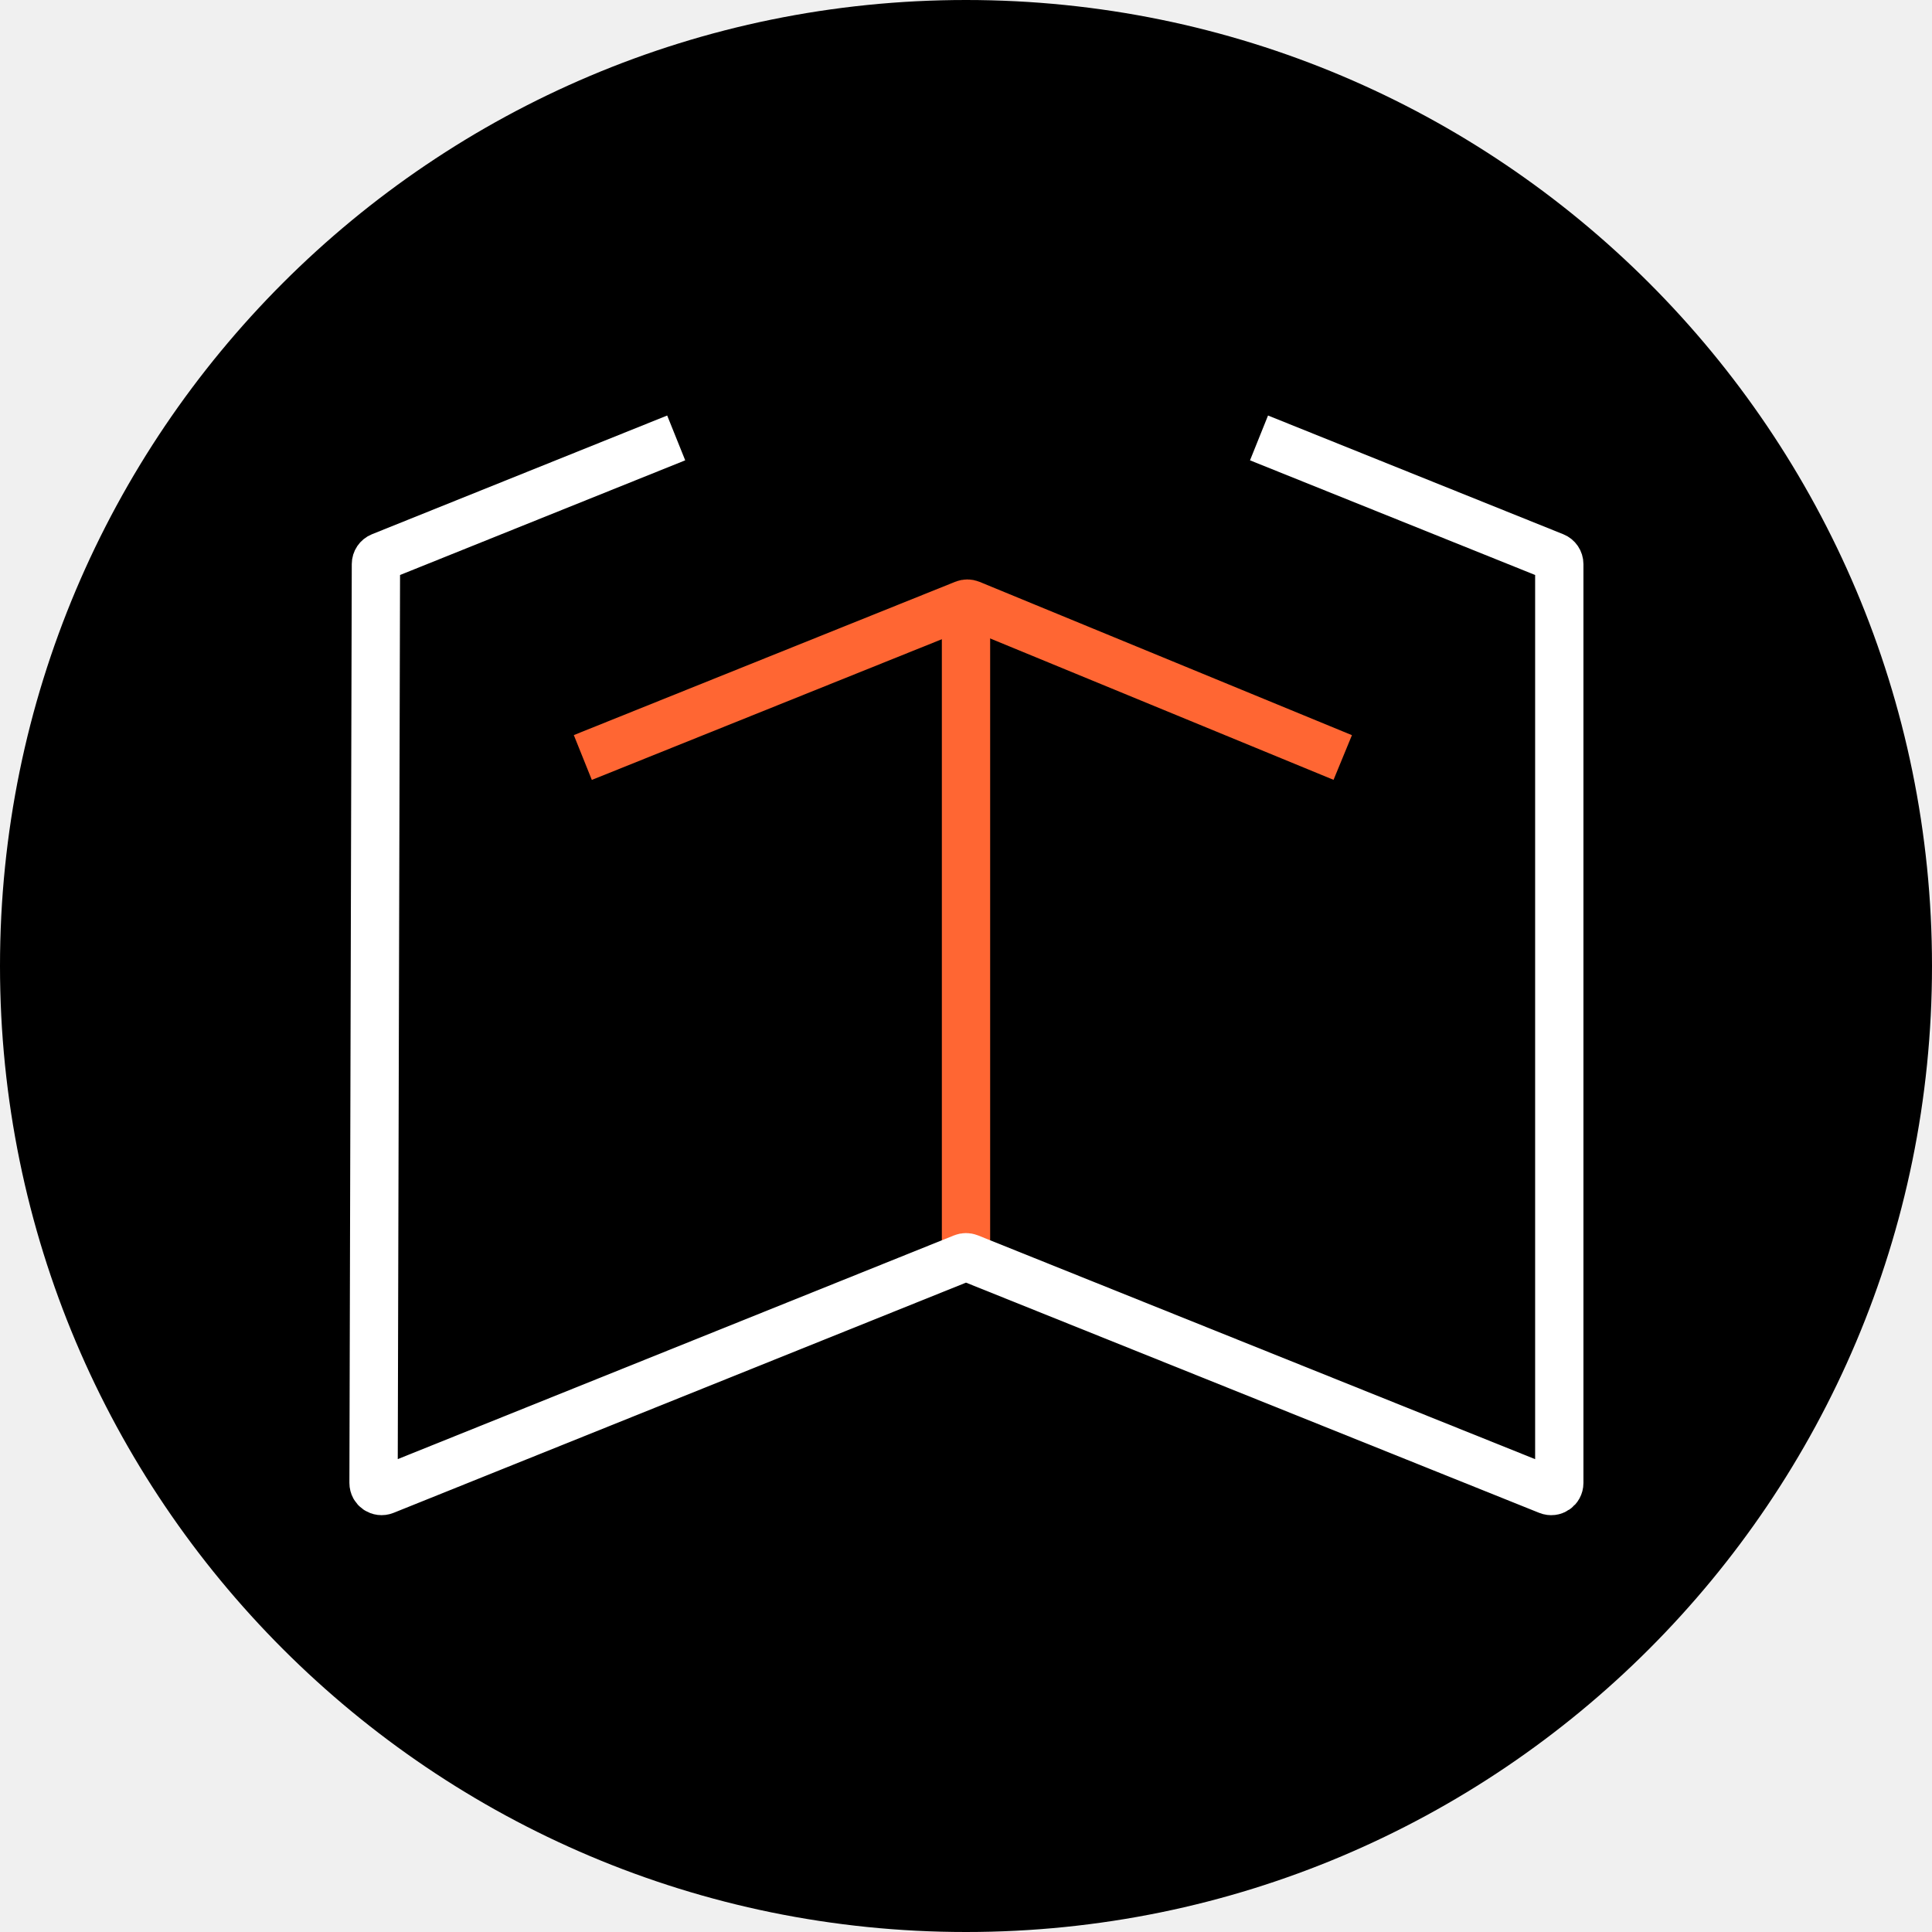
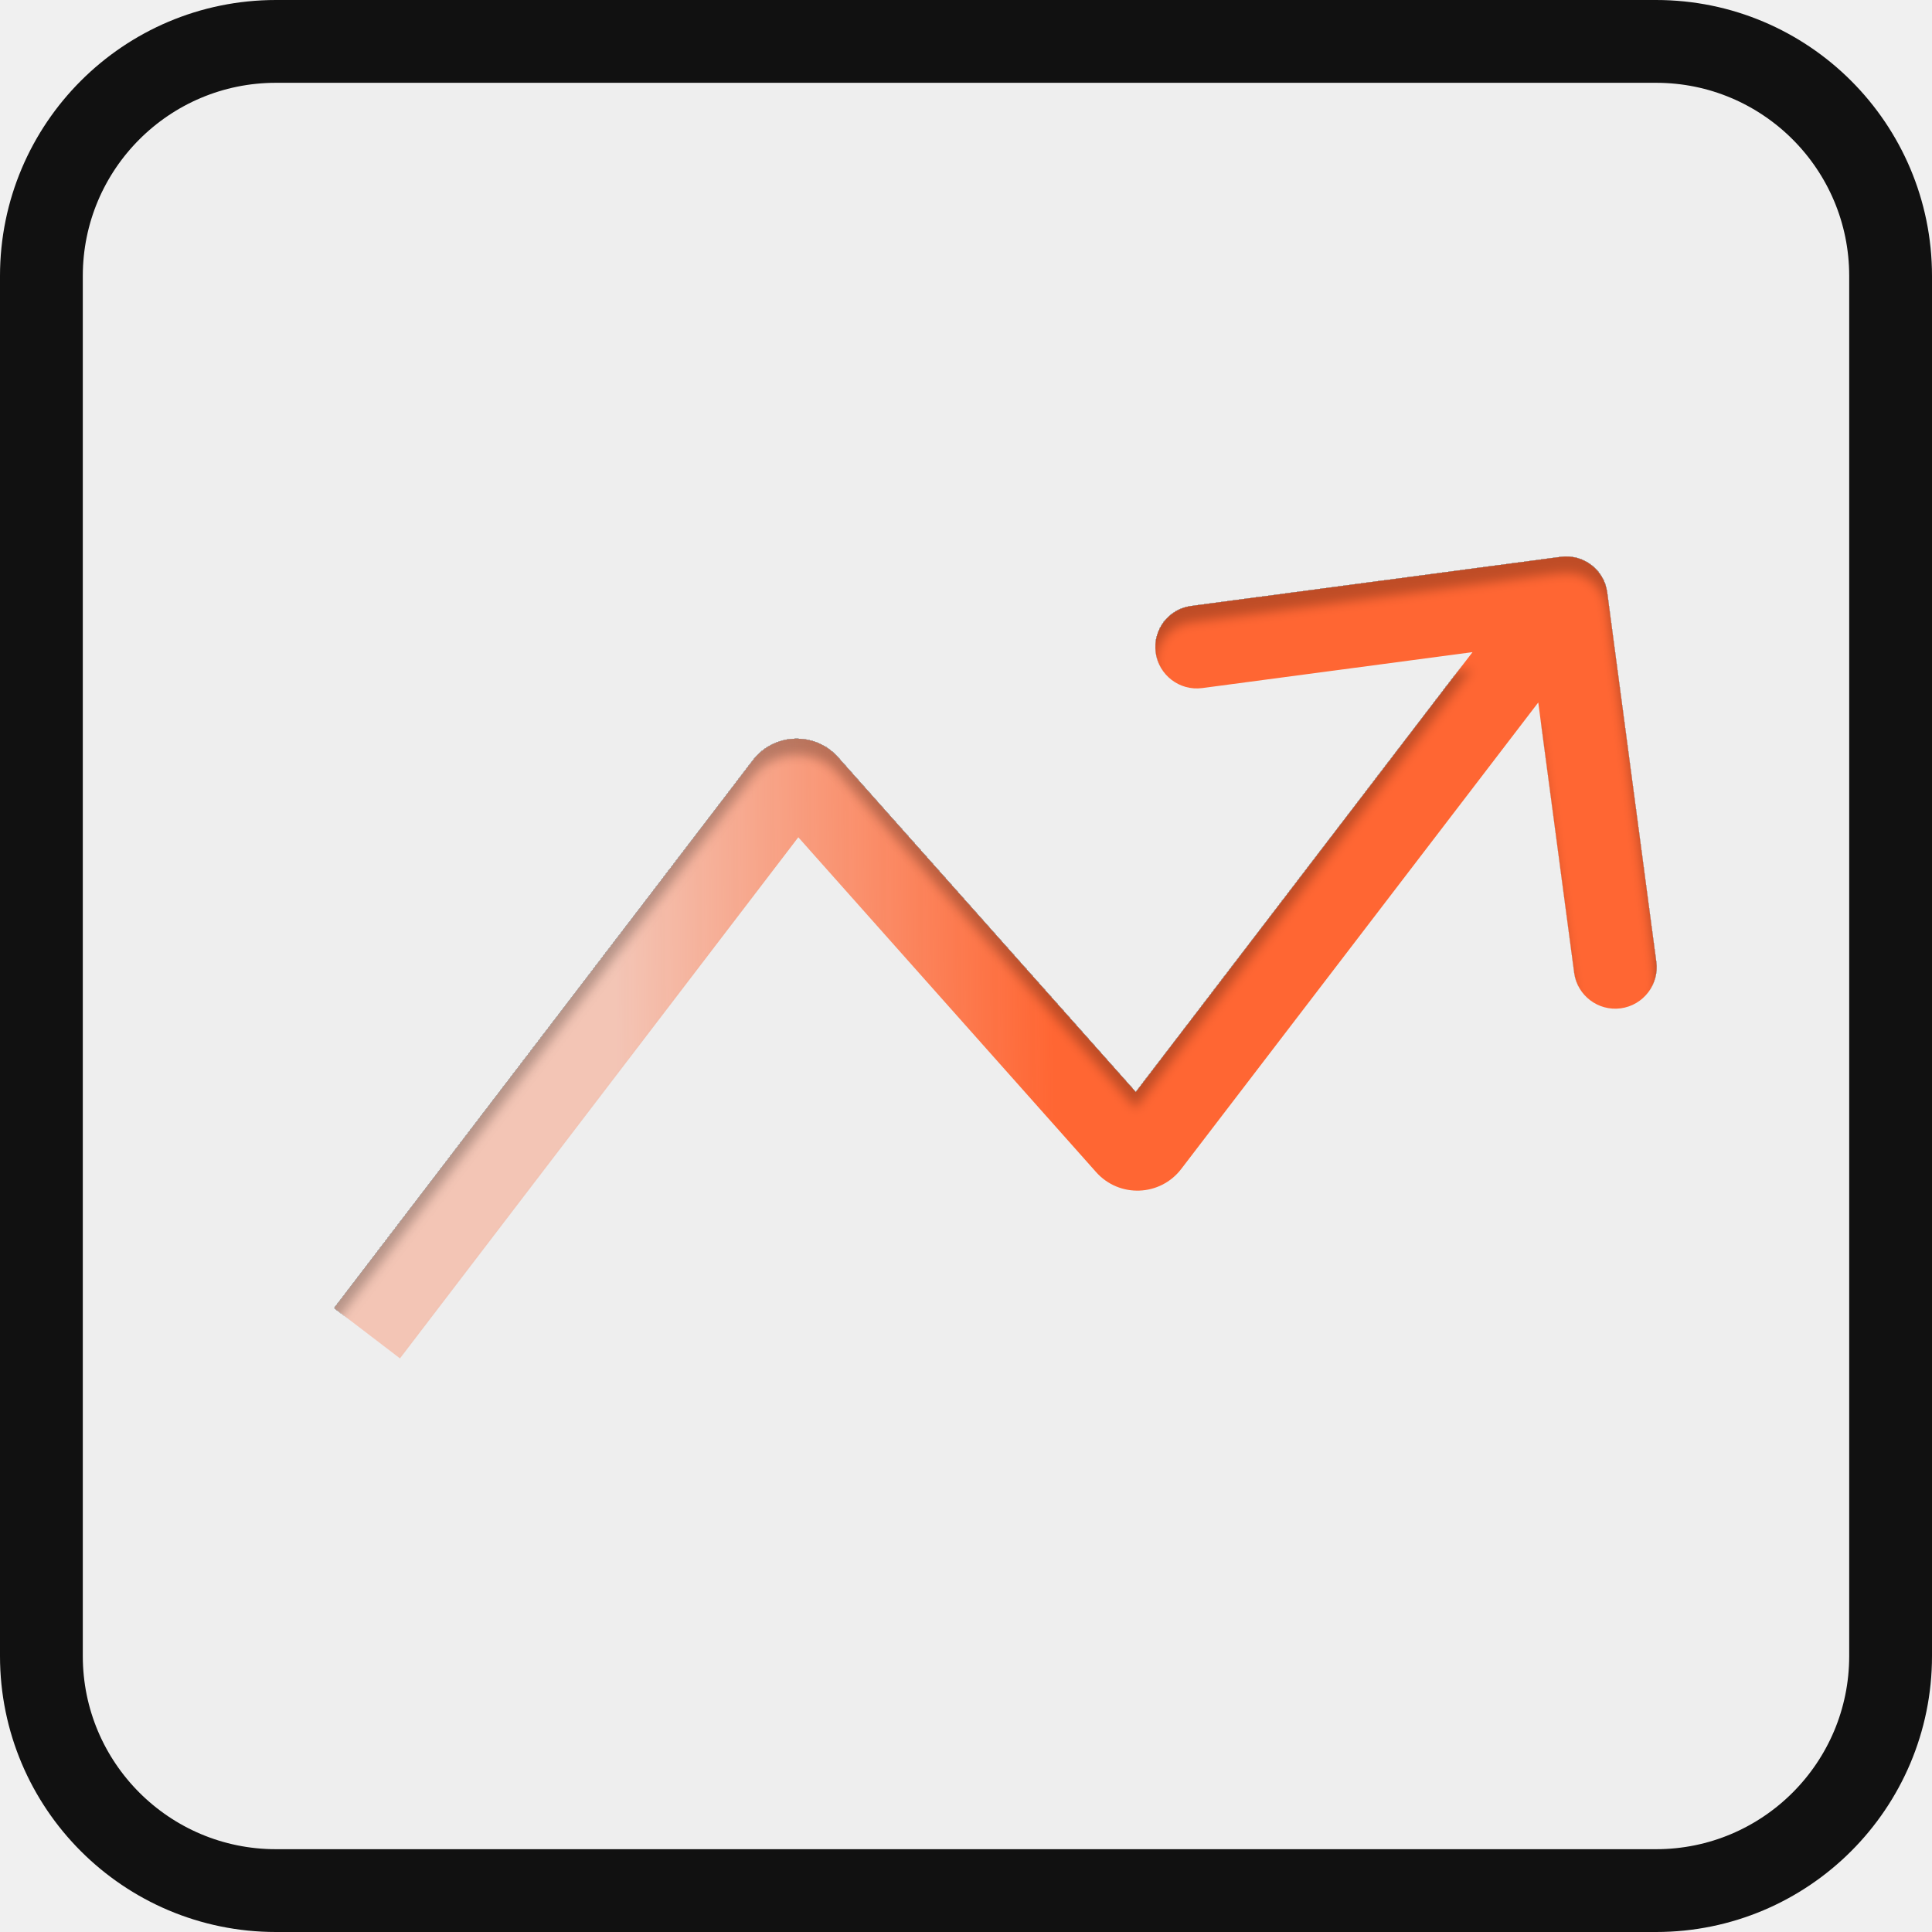
- <svg xmlns="http://www.w3.org/2000/svg" width="1200" height="1200" viewBox="0 0 1200 1200" fill="none">
-   <circle cx="600" cy="600" r="600" fill="black" />
-   <path d="M600 770.5V387.5" stroke="#FF6633" stroke-width="30" />
-   <path d="M420 272L236.626 345.743C234.736 346.503 233.497 348.333 233.491 350.369L232.019 921.079C232.01 924.626 235.594 927.055 238.885 925.731L598.136 781.25C599.332 780.769 600.668 780.768 601.865 781.249L961.637 925.743C964.922 927.063 968.5 924.644 968.5 921.104V350.378C968.5 348.337 967.259 346.501 965.366 345.739L782 272" stroke="white" stroke-width="30" />
-   <path d="M362 470.5L598.945 375.259C600.155 374.772 601.507 374.778 602.713 375.274L834 470.5" stroke="#FF6633" stroke-width="30" />
+ <svg xmlns="http://www.w3.org/2000/svg" width="700" height="700" viewBox="0 0 700 700" fill="none">
+   <rect x="15" y="15" width="670" height="670" rx="85" fill="#EEEEEE" stroke="#111111" stroke-width="30" />
+   <g filter="url(#filter0_i_1006_2)">
+     <path d="M284.686 284.621L272.769 275.512L284.686 284.621ZM292.394 284.335L281.186 294.304L281.186 294.304L292.394 284.335ZM408.357 414.715L419.565 404.746L419.565 404.746L408.357 414.715ZM416.064 414.431L404.152 405.314L404.152 405.314L416.064 414.431ZM582.311 214.67C581.22 206.458 573.678 200.686 565.466 201.777L431.642 219.563C423.43 220.655 417.658 228.197 418.749 236.409C419.841 244.621 427.383 250.393 435.595 249.302L554.549 233.492L570.359 352.446C571.45 360.658 578.992 366.43 587.204 365.339C595.416 364.247 601.189 356.705 600.097 348.493L582.311 214.67ZM144.917 492.172L296.603 293.731L272.769 275.512L121.083 473.953L144.917 492.172ZM281.186 294.304L397.149 424.684L419.565 404.746L303.602 274.366L281.186 294.304ZM427.975 423.548L579.353 225.763L555.53 207.53L404.152 405.314L427.975 423.548ZM397.149 424.684C405.5 434.073 420.338 433.526 427.975 423.548L404.152 405.314C407.971 400.325 415.39 400.052 419.565 404.746L397.149 424.684ZM296.603 293.731C292.786 298.724 285.363 299 281.186 294.304L303.602 274.366C295.248 264.973 280.402 265.525 272.769 275.512L296.603 293.731Z" fill="url(#paint0_linear_1006_2)" />
+   </g>
+   <defs>
+     <filter id="filter0_i_1006_2" x="121.083" y="201.645" width="479.146" height="294.527" filterUnits="userSpaceOnUse" color-interpolation-filters="sRGB">
+       <feFlood flood-opacity="0" result="BackgroundImageFix" />
+       <feBlend mode="normal" in="SourceGraphic" in2="BackgroundImageFix" result="shape" />
+       <feColorMatrix in="SourceAlpha" type="matrix" values="0 0 0 0 0 0 0 0 0 0 0 0 0 0 0 0 0 0 127 0" result="hardAlpha" />
+       <feOffset dy="6" />
+       <feGaussianBlur stdDeviation="2" />
+       <feComposite in2="hardAlpha" operator="arithmetic" k2="-1" k3="1" />
+       <feColorMatrix type="matrix" values="0 0 0 0 0 0 0 0 0 0 0 0 0 0 0 0 0 0 0.25 0" />
+       <feBlend mode="normal" in2="shape" result="effect1_innerShadow_1006_2" />
+     </filter>
+     <linearGradient id="paint0_linear_1006_2" x1="222.569" y1="361.61" x2="381.476" y2="359.985" gradientUnits="userSpaceOnUse">
+       <stop stop-color="#FF6633" stop-opacity="0.3" />
+       <stop offset="1" stop-color="#FF6633" />
+     </linearGradient>
+   </defs>
</svg>
